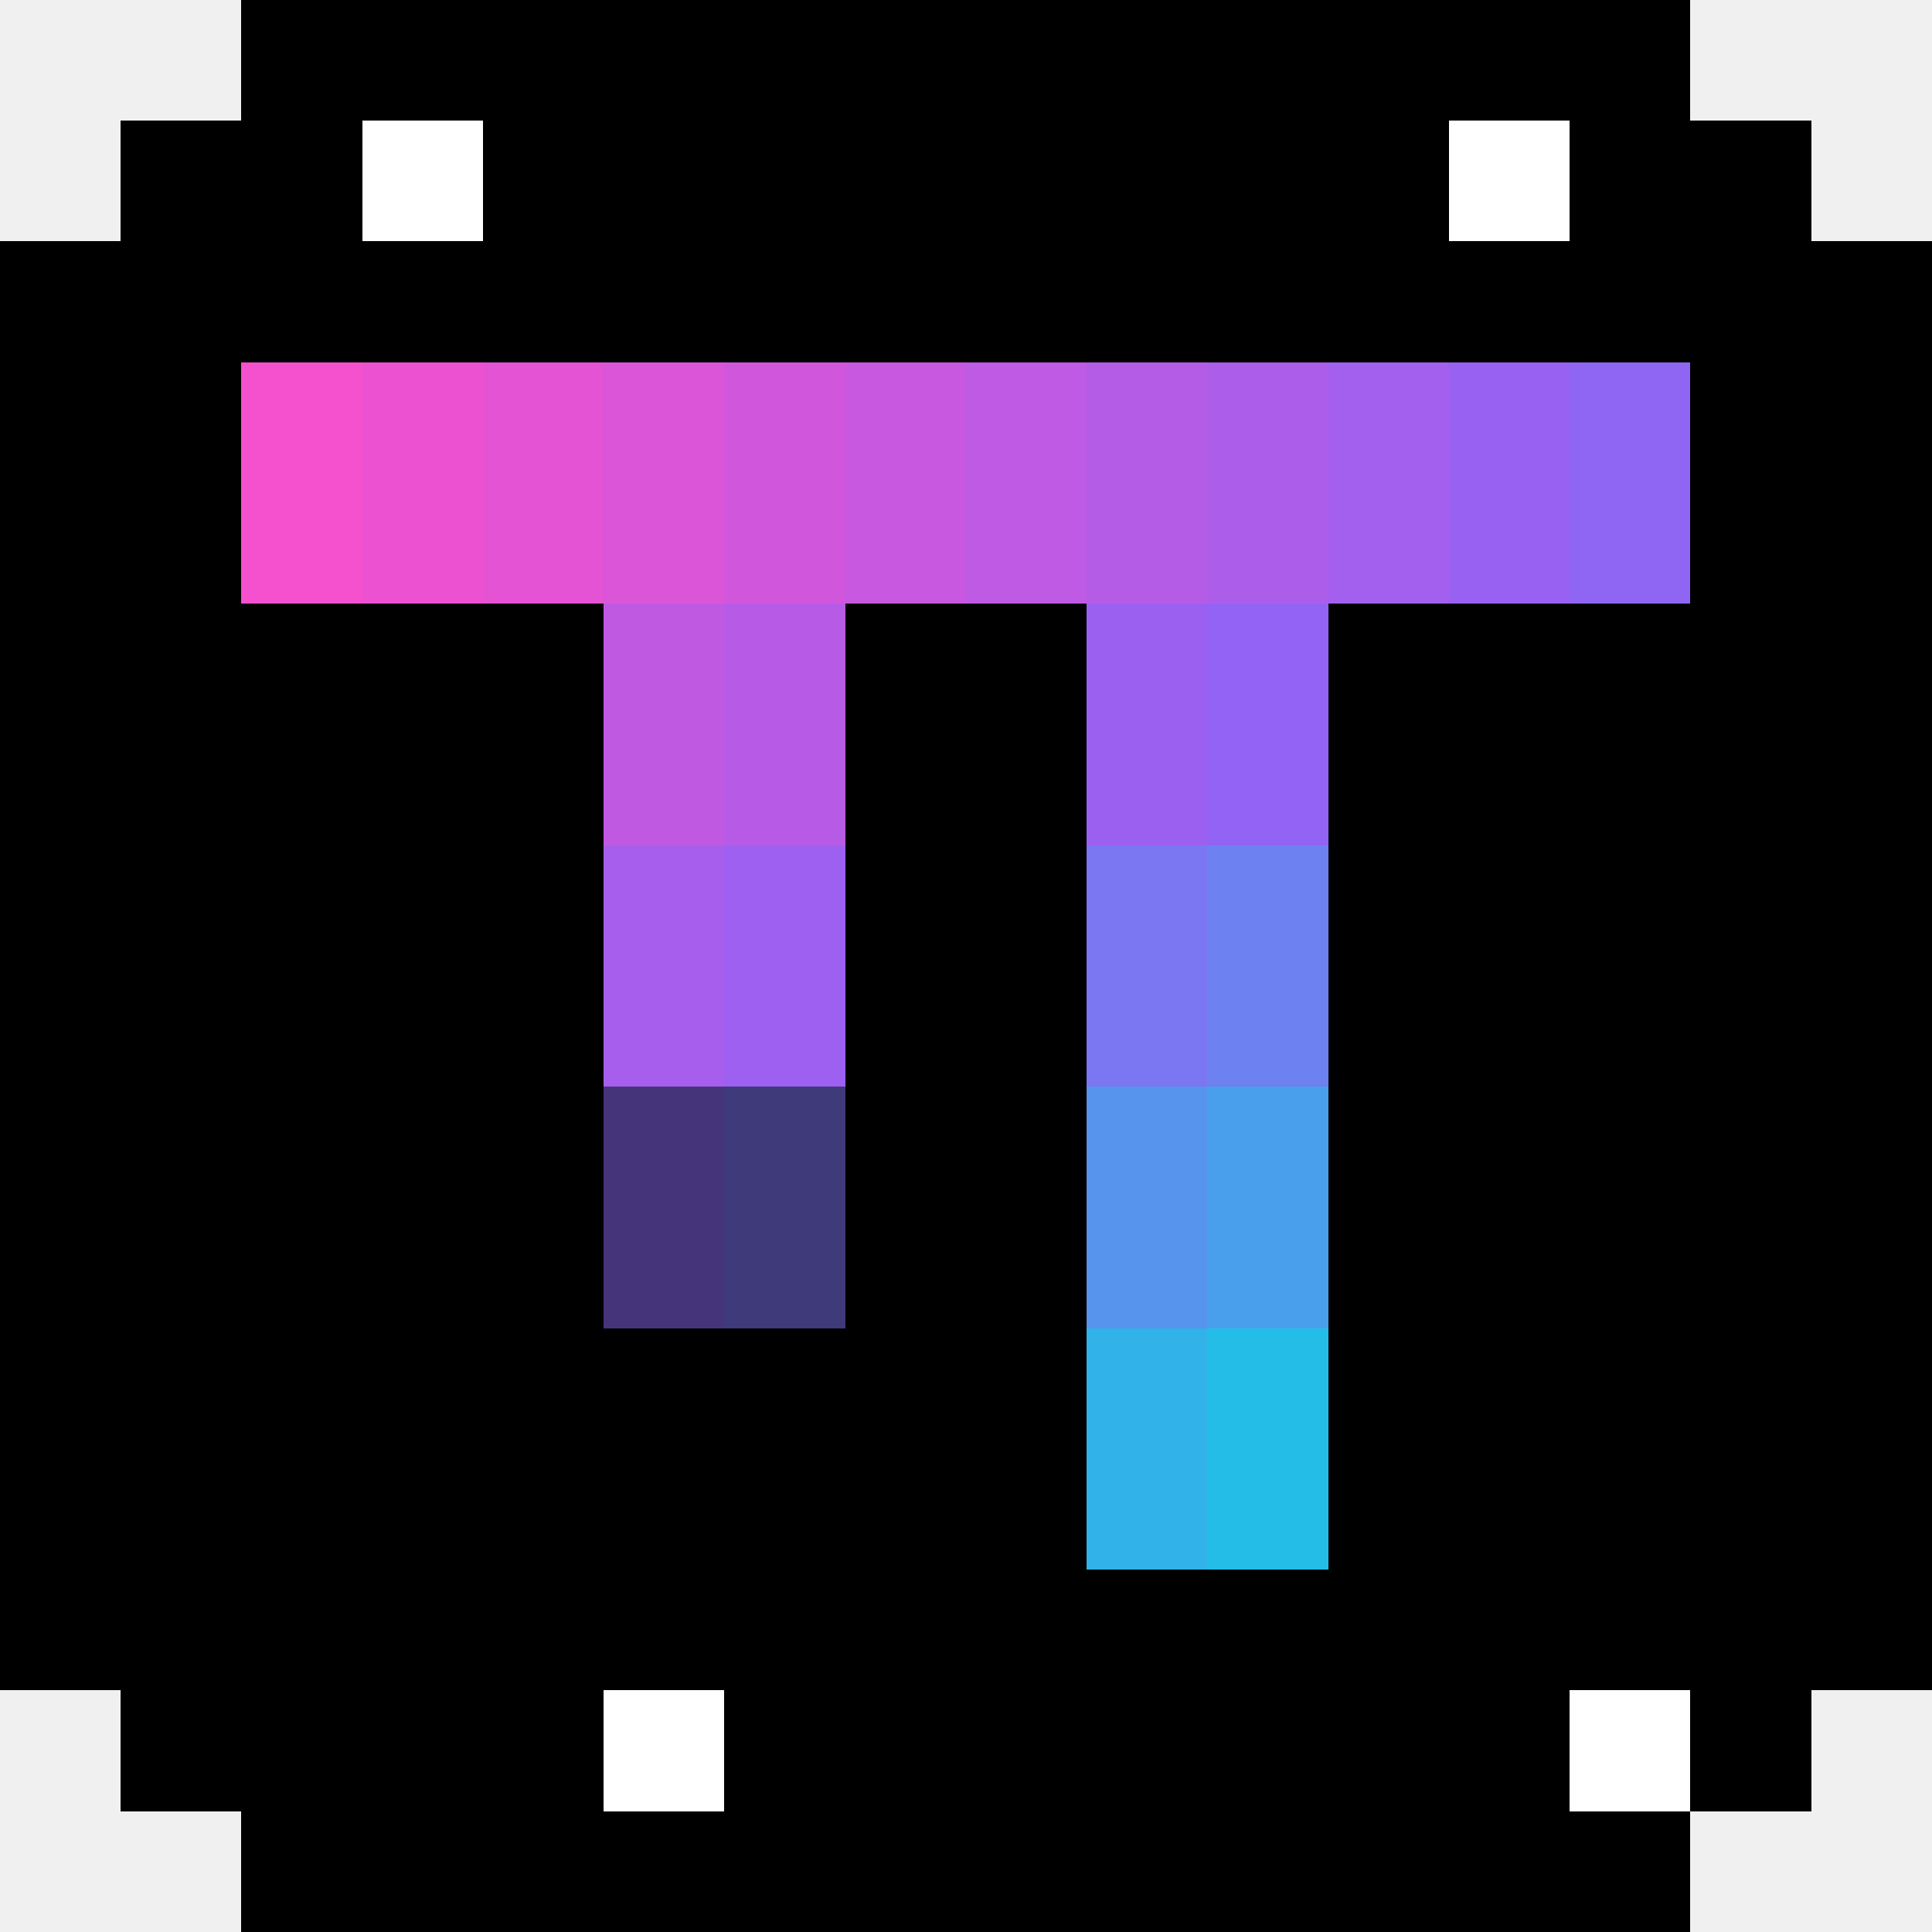
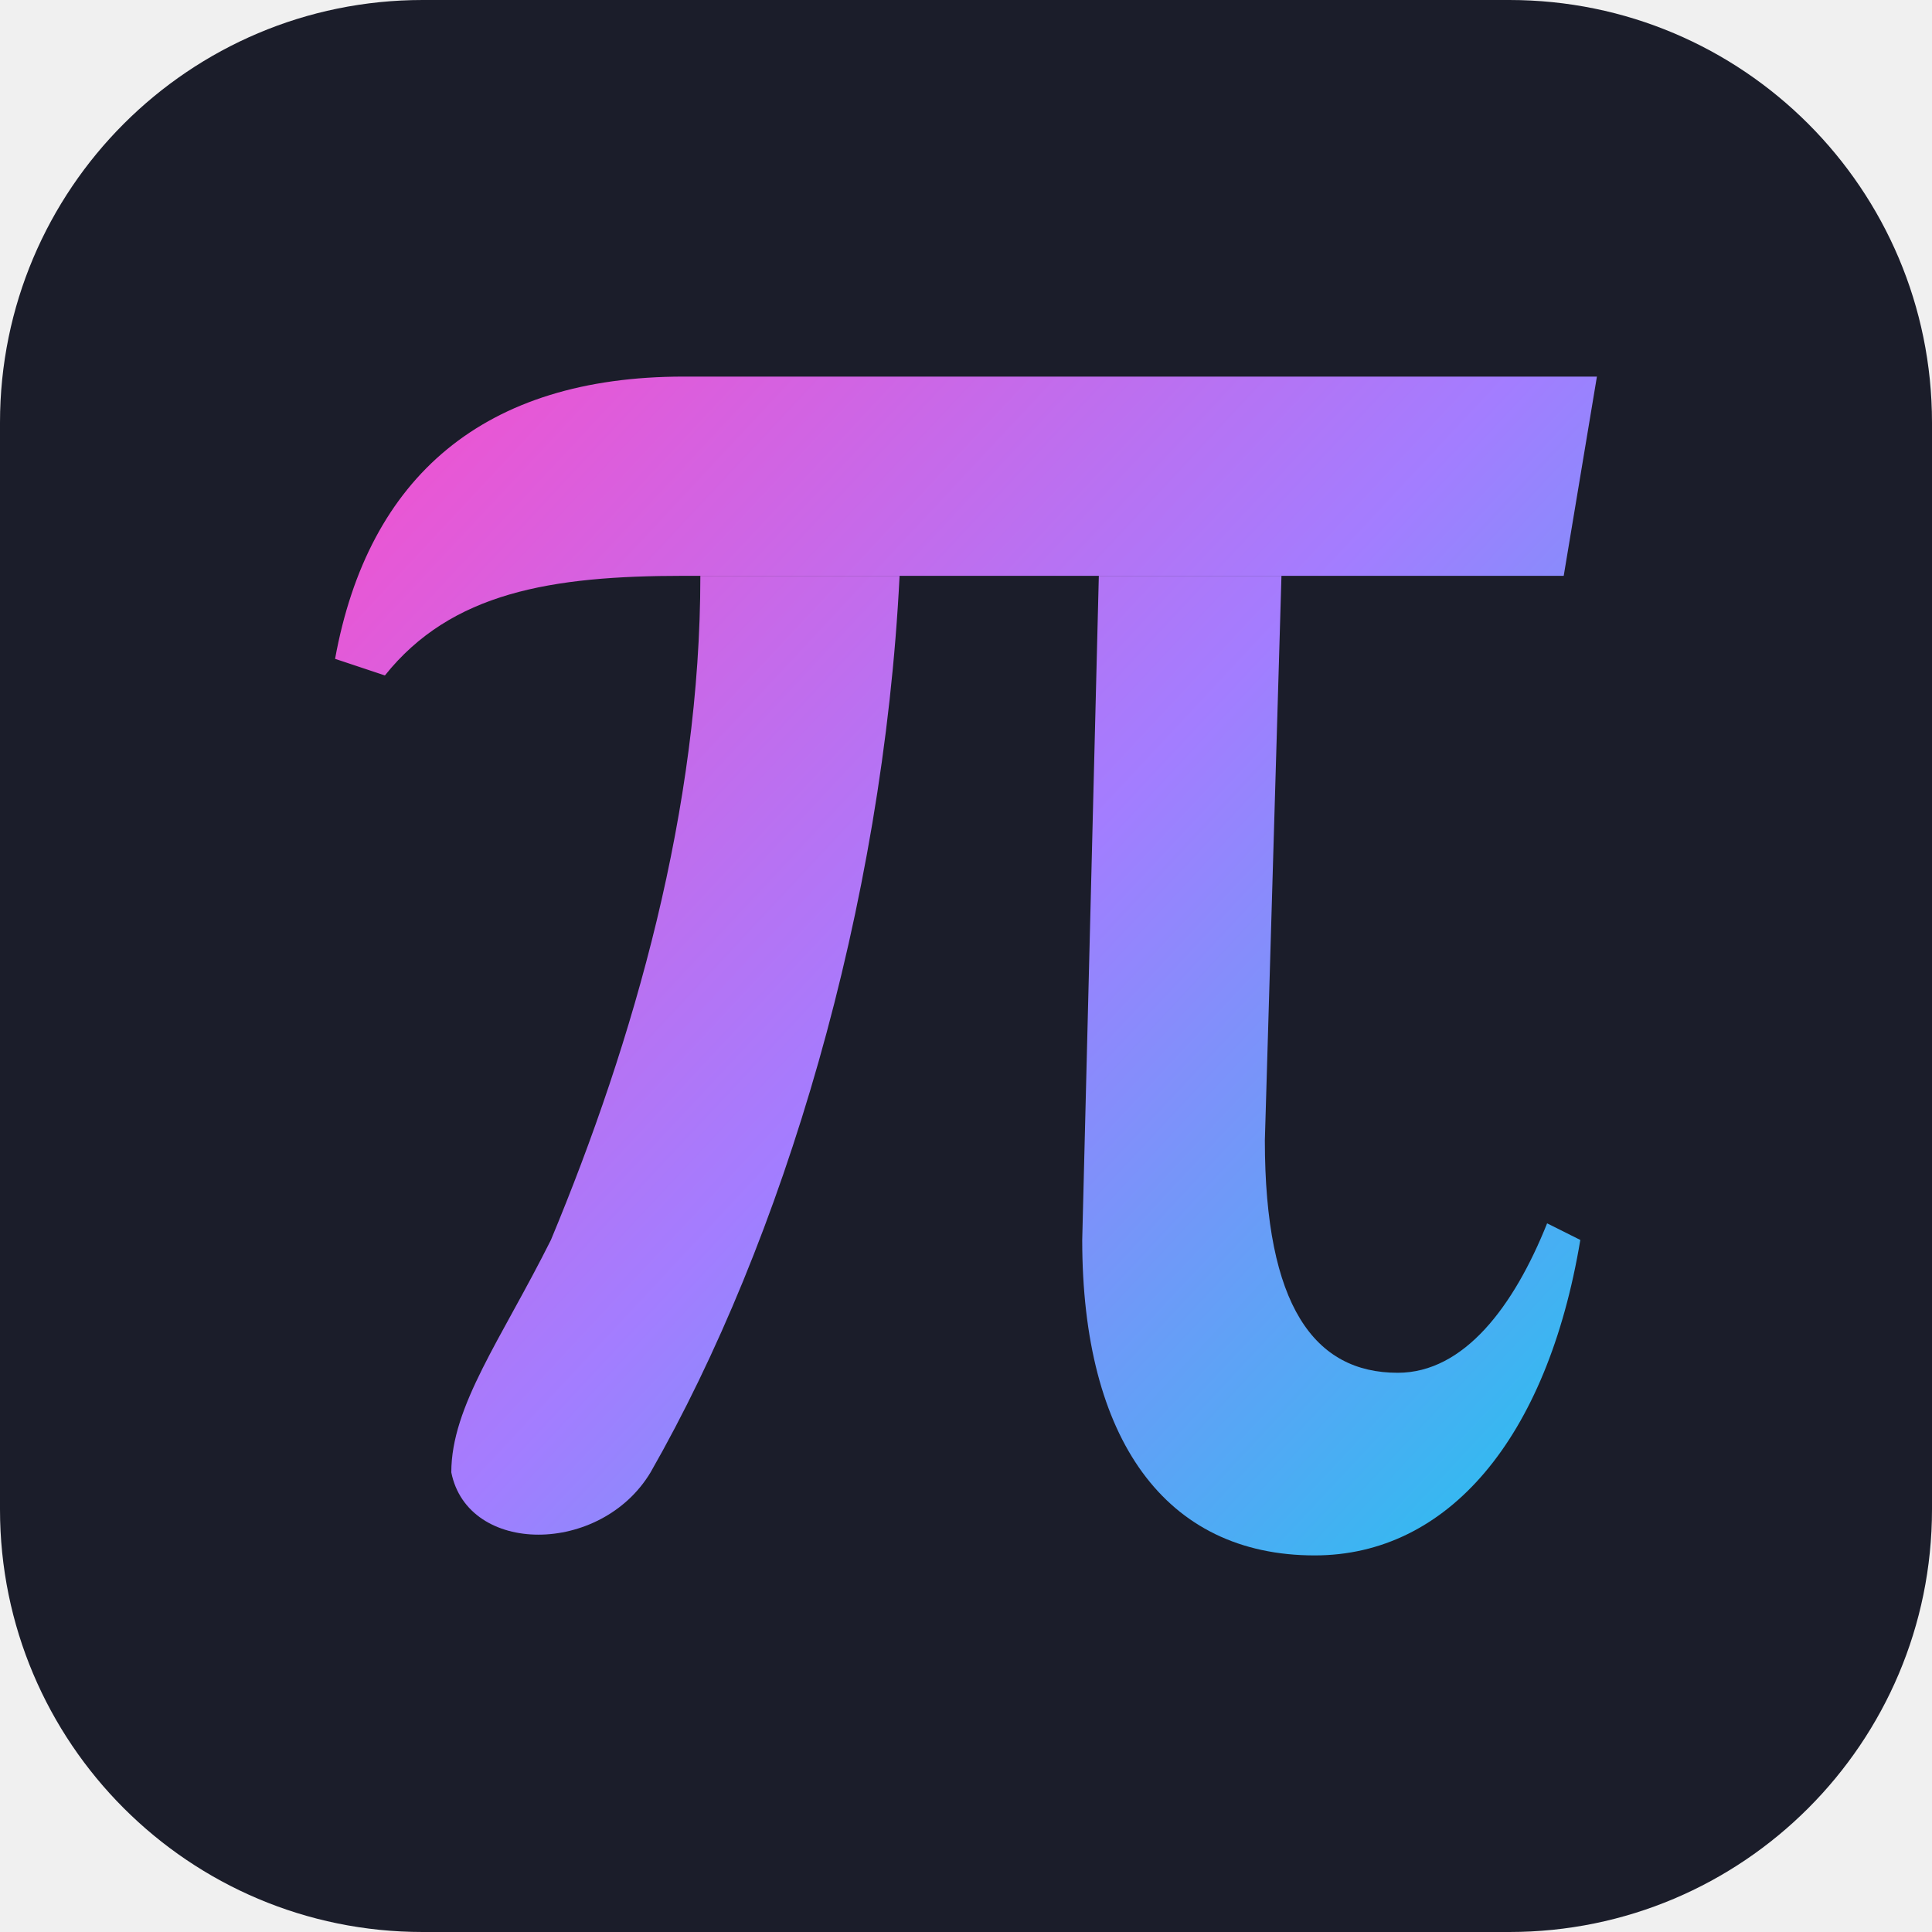
- <svg xmlns="http://www.w3.org/2000/svg" viewBox="0 0 128 128" shape-rendering="crispEdges">
-   <path fill="#000" d="M16 0h96v8h8v8h8v96h-8v8h-8v8H16v-8H8v-8H0V16h8V8h8z" />
-   <g fill="#fff">
-     <rect x="24" y="8" width="8" height="8" />
-     <rect x="96" y="8" width="8" height="8" />
-     <rect x="40" y="112" width="8" height="8" />
-     <rect x="104" y="112" width="8" height="8" />
+ <svg xmlns="http://www.w3.org/2000/svg" viewBox="0 0 128 128">
+   <defs>
+     <linearGradient id="pi" gradientUnits="userSpaceOnUse" x1="14" y1="20" x2="90" y2="91">
+       <stop offset="0" stop-color="#f550cd" />
+       <stop offset="0.5" stop-color="#a37dff" />
+       <stop offset="1" stop-color="#22c3ee" />
+     </linearGradient>
+   </defs>
+   <rect width="128" height="128" rx="28" fill="#1b1d2a" />
+   <g transform="translate(6.8 2.95) scale(1.1)" fill="url(#pi)">
+     <path d="M14 37C16 26 23 20 35 20H90L88 32H35C27 32 21 33 17 38Z" />
+     <path d="M36 32H48C47 52 41 72 33 86C30 91 22 91 21 86C21 82 24 78 27 72C32 60 36 46 36 32Z" />
+     <path d="M60 32H71L70 66C70 76 73 80 78 80C82 80 85 76 87 71L89 72C87 84 81 91 73 91C64 91 59 84 59 72Z" />
  </g>
-   <rect x="16" y="24" width="8" height="8" fill="#f550cd" />
-   <rect x="24" y="24" width="8" height="8" fill="#ec51d1" />
-   <rect x="32" y="24" width="8" height="8" fill="#e353d4" />
-   <rect x="40" y="24" width="8" height="8" fill="#da55d8" />
-   <rect x="48" y="24" width="8" height="8" fill="#d056dc" />
-   <rect x="56" y="24" width="8" height="8" fill="#c758df" />
-   <rect x="64" y="24" width="8" height="8" fill="#be5ae3" />
-   <rect x="72" y="24" width="8" height="8" fill="#b55ce7" />
-   <rect x="80" y="24" width="8" height="8" fill="#ac5dea" />
-   <rect x="88" y="24" width="8" height="8" fill="#a35fee" />
-   <rect x="96" y="24" width="8" height="8" fill="#9961f2" />
-   <rect x="104" y="24" width="8" height="8" fill="#8f66f4" />
-   <rect x="16" y="32" width="8" height="8" fill="#f550cd" />
-   <rect x="24" y="32" width="8" height="8" fill="#ec51d1" />
-   <rect x="32" y="32" width="8" height="8" fill="#e353d4" />
-   <rect x="40" y="32" width="8" height="8" fill="#da55d8" />
-   <rect x="48" y="32" width="8" height="8" fill="#d056dc" />
-   <rect x="56" y="32" width="8" height="8" fill="#c758df" />
-   <rect x="64" y="32" width="8" height="8" fill="#be5ae3" />
-   <rect x="72" y="32" width="8" height="8" fill="#b55ce7" />
-   <rect x="80" y="32" width="8" height="8" fill="#ac5dea" />
-   <rect x="88" y="32" width="8" height="8" fill="#a35fee" />
-   <rect x="96" y="32" width="8" height="8" fill="#9961f2" />
-   <rect x="104" y="32" width="8" height="8" fill="#8f66f4" />
-   <rect x="40" y="40" width="8" height="8" fill="#c059e2" />
-   <rect x="48" y="40" width="8" height="8" fill="#b75be6" />
-   <rect x="72" y="40" width="8" height="8" fill="#9c60f1" />
-   <rect x="80" y="40" width="8" height="8" fill="#9263f4" />
-   <rect x="40" y="48" width="8" height="8" fill="#c059e2" />
-   <rect x="48" y="48" width="8" height="8" fill="#b75be6" />
-   <rect x="72" y="48" width="8" height="8" fill="#9c60f1" />
-   <rect x="80" y="48" width="8" height="8" fill="#9263f4" />
-   <rect x="40" y="56" width="8" height="8" fill="#a75eec" />
-   <rect x="48" y="56" width="8" height="8" fill="#9e60f0" />
-   <rect x="72" y="56" width="8" height="8" fill="#7b76f1" />
-   <rect x="80" y="56" width="8" height="8" fill="#6d81f0" />
-   <rect x="40" y="64" width="8" height="8" fill="#a75eec" />
-   <rect x="48" y="64" width="8" height="8" fill="#9e60f0" />
-   <rect x="72" y="64" width="8" height="8" fill="#7b76f1" />
-   <rect x="80" y="64" width="8" height="8" fill="#6d81f0" />
-   <rect x="40" y="72" width="8" height="8" fill="#46347a" />
-   <rect x="48" y="72" width="8" height="8" fill="#3f3a79" />
-   <rect x="72" y="72" width="8" height="8" fill="#5694ed" />
-   <rect x="80" y="72" width="8" height="8" fill="#499fec" />
-   <rect x="40" y="80" width="8" height="8" fill="#46347a" />
-   <rect x="48" y="80" width="8" height="8" fill="#3f3a79" />
-   <rect x="72" y="80" width="8" height="8" fill="#5694ed" />
-   <rect x="80" y="80" width="8" height="8" fill="#499fec" />
-   <rect x="72" y="88" width="8" height="8" fill="#31b2e9" />
-   <rect x="80" y="88" width="8" height="8" fill="#24bde8" />
-   <rect x="72" y="96" width="8" height="8" fill="#31b2e9" />
-   <rect x="80" y="96" width="8" height="8" fill="#24bde8" />
</svg>
